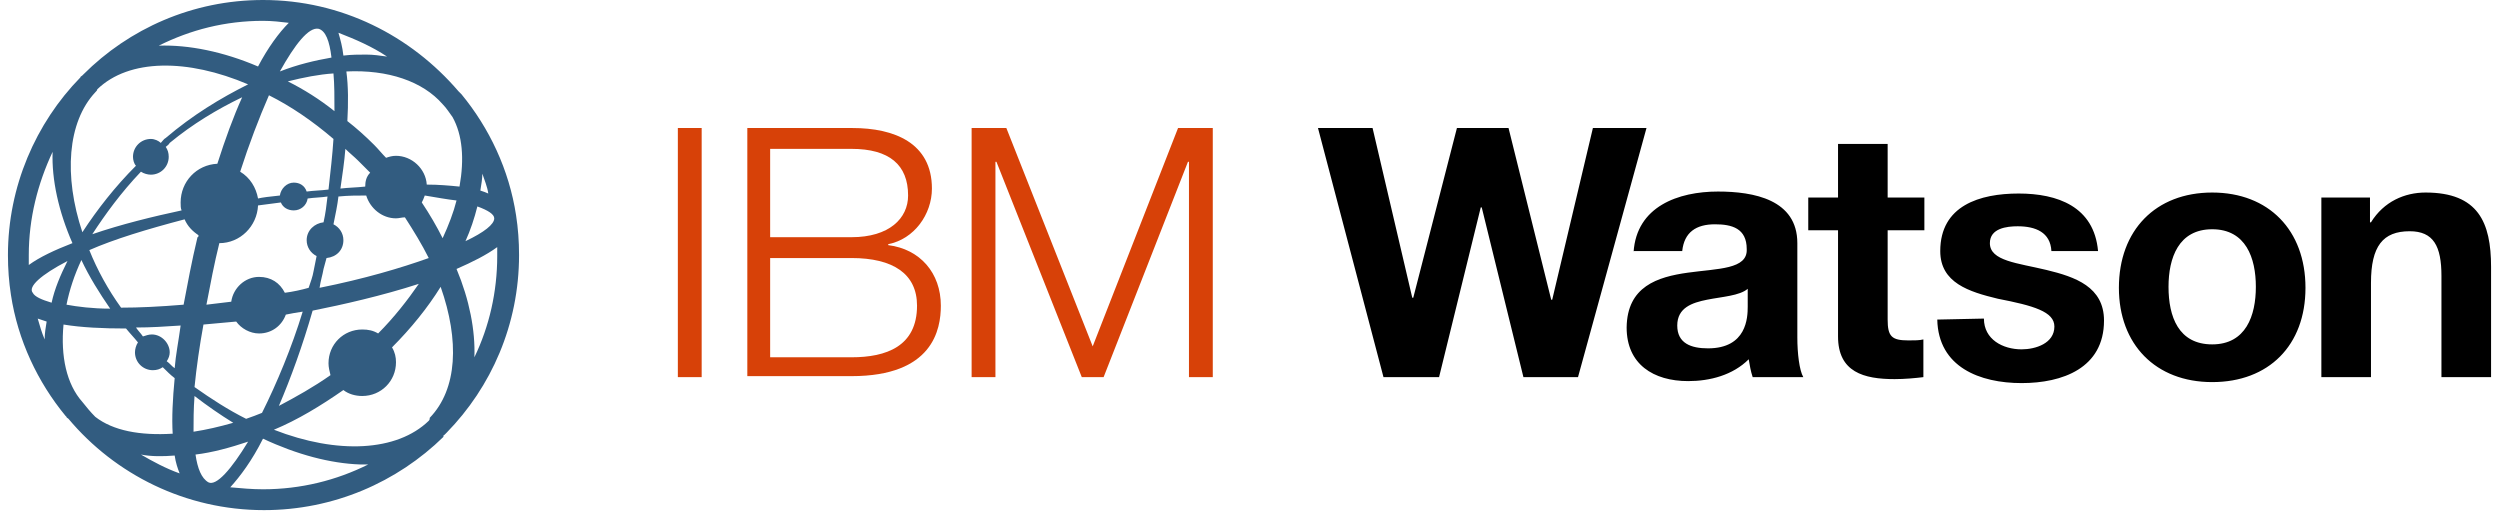
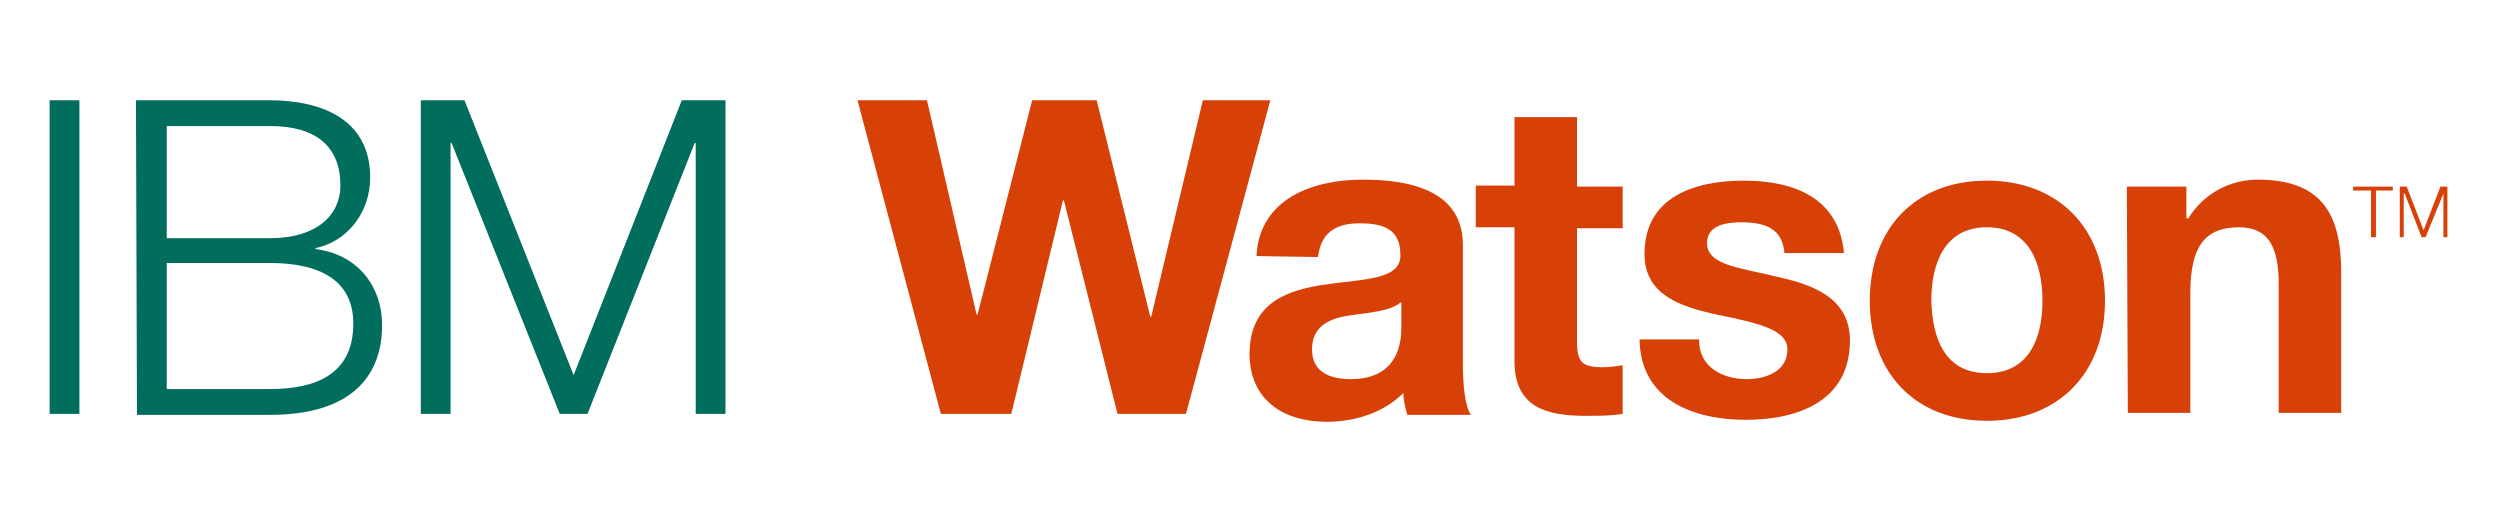
<svg xmlns="http://www.w3.org/2000/svg" width="251.9" height="51.4" viewBox="-385 359.6 251.9 51.4">
-   <path fill="#D74108" d="M-316.7 372.5h2.4v25.1h-2.4v-25.1zM-309.7 372.5h10.6c4.2 0 8 1.5 8 6.1 0 2.6-1.8 5.1-4.4 5.6v.1c3.2.4 5.3 2.8 5.3 6.1 0 2.4-.8 7.1-9 7.1h-10.5v-25zm2.3 11h8.2c3.8 0 5.7-1.9 5.7-4.2 0-3.1-1.9-4.7-5.7-4.7h-8.2v8.9zm0 12.1h8.2c3.5 0 6.6-1.1 6.6-5.2 0-3.2-2.4-4.8-6.6-4.8h-8.2v10zM-287.1 372.5h3.5l8.7 22 8.6-22h3.5v25.1h-2.4v-21.7h-.1l-8.5 21.7h-2.2l-8.6-21.7h-.1v21.7h-2.4v-25.1z" />
-   <path d="M-226 397.6h-5.5l-4.2-17.1h-.1l-4.2 17.1h-5.6l-6.6-25.1h5.5l4 17.1h.1l4.4-17.1h5.2l4.3 17.3h.1l4.1-17.3h5.4l-6.9 25.1zM-220.4 385c.3-4.6 4.5-6.1 8.5-6.1 3.6 0 8 .8 8 5.2v9.5c0 1.6.2 3.3.6 4h-5.1c-.2-.6-.3-1.2-.4-1.8-1.6 1.6-3.9 2.2-6.1 2.2-3.5 0-6.2-1.7-6.2-5.4.1-8.3 12.3-3.8 12.1-7.9 0-2.1-1.5-2.5-3.2-2.5-1.9 0-3.1.8-3.3 2.7h-4.9v.1zm11.5 3.7c-.8.7-2.6.8-4.1 1.1-1.5.3-3 .8-3 2.6s1.4 2.3 3.1 2.3c3.9 0 4-3.1 4-4.2v-1.8zM-194.8 379.5h3.7v3.3h-3.7v9c0 1.7.4 2.1 2.1 2.1.6 0 1.1 0 1.5-.1v3.8c-.8.1-1.9.2-2.9.2-3.1 0-5.7-.7-5.7-4.3v-10.7h-3v-3.3h3v-5.4h5v5.4zM-185.1 391.7c0 2.1 1.9 3.1 3.8 3.1 1.4 0 3.3-.6 3.3-2.3 0-1.5-2.1-2.1-5.7-2.8-2.9-.7-5.8-1.6-5.8-4.8 0-4.6 4-5.8 7.9-5.8s7.6 1.3 8 5.8h-4.7c-.1-1.9-1.6-2.5-3.4-2.5-1.1 0-2.8.2-2.8 1.7 0 1.8 2.8 2 5.7 2.7 2.9.7 5.8 1.7 5.8 5.1 0 4.8-4.2 6.3-8.3 6.3-4.2 0-8.4-1.6-8.5-6.4l4.7-.1zM-162.1 379c5.7 0 9.4 3.8 9.4 9.6s-3.7 9.5-9.4 9.5-9.4-3.8-9.4-9.5c0-5.8 3.7-9.6 9.4-9.6zm0 15.3c3.4 0 4.4-2.9 4.4-5.8s-1-5.8-4.4-5.8-4.4 2.9-4.4 5.8c0 3 1 5.8 4.4 5.8zM-150.9 379.5h4.7v2.5h.1c1.3-2.1 3.4-3 5.5-3 5.3 0 6.6 3 6.6 7.5v11.1h-5v-10.2c0-3-.8-4.5-3.2-4.5-2.7 0-3.9 1.5-3.9 5.2v9.5h-5v-18.1h.2z" />
-   <path fill="#325C80" d="M-340.2 403.4l.2-.2c4.5-4.6 7.3-10.9 7.3-17.9 0-1.4-.1-2.7-.3-4-.7-4.6-2.7-8.8-5.5-12.2l-.1-.1-.2-.2c-4.8-5.6-11.8-9.2-19.7-9.2-7.1 0-13.5 2.9-18.1 7.5l-.1.1c-.1.1-.2.1-.2.2-4.5 4.6-7.3 11-7.3 17.9 0 1.4.1 2.7.3 4 .7 4.6 2.7 8.8 5.5 12.2l.1.1c0 .1.1.1.2.2 4.7 5.6 11.8 9.2 19.7 9.2 7 0 13.4-2.8 18.1-7.4-.1-.1 0-.1.1-.2zm-1.6-1.4c-3.2 3.1-9.2 3.4-15.6.9 2.4-1 4.7-2.4 7-4 .5.4 1.2.6 1.9.6 1.9 0 3.4-1.5 3.4-3.4 0-.5-.1-1-.4-1.5 1.9-1.9 3.6-4 4.9-6.1 1.9 5.4 1.7 10.3-1.1 13.2 0 .1 0 .2-.1.3zm-33.6-33.1c.1-.1.2-.2.2-.3 3.2-3.1 9.1-3.1 15.2-.5-2.8 1.4-5.6 3.1-8.3 5.4-.2.1-.3.3-.5.5-.2-.2-.6-.4-1-.4-1 0-1.8.8-1.8 1.8 0 .3.1.7.3.9-2.1 2.1-3.9 4.4-5.4 6.7-1.9-5.7-1.5-11.1 1.3-14.1zm28.5 24.3c-.5-.3-1-.4-1.6-.4-1.9 0-3.4 1.5-3.4 3.4 0 .4.1.8.2 1.2-1.7 1.2-3.5 2.2-5.2 3.1 1.2-2.8 2.4-6.1 3.4-9.6 3-.6 7-1.5 10.7-2.7-1.1 1.6-2.5 3.4-4.1 5zm-18.5 6.3c1.3 1 2.6 1.9 3.9 2.7-1.4.4-2.7.7-4 .9 0-1 0-2.3.1-3.6zm-4.3-6.2c-.3 0-.6.1-.9.2-.2-.3-.5-.6-.7-.9 1.5 0 3-.1 4.5-.2-.2 1.5-.5 3-.6 4.3-.3-.2-.5-.5-.8-.7.2-.3.3-.6.3-.9 0-.9-.8-1.8-1.8-1.8zm-1.1-16.4c.3.2.7.3 1 .3 1 0 1.8-.8 1.8-1.8 0-.4-.1-.7-.3-1 .1-.1.3-.2.4-.4 2.3-1.9 4.8-3.4 7.3-4.6-.9 2-1.7 4.2-2.5 6.7-2.1.1-3.7 1.8-3.7 3.9 0 .3 0 .6.1.8-2.8.6-6.1 1.4-9 2.4 1.3-2 2.9-4.2 4.9-6.3zm19.5-6.1c-1.5-1.2-3.1-2.2-4.7-3 1.6-.4 3.1-.7 4.6-.8.1 1.1.1 2.4.1 3.8zm12.3 9c-.3 1.2-.8 2.5-1.4 3.8-.6-1.2-1.3-2.4-2.1-3.6.1-.2.2-.4.3-.7 1.2.2 2.3.4 3.2.5zm-17.3 9.3c-.5-1-1.4-1.6-2.6-1.6-1.4 0-2.6 1.1-2.8 2.5-.9.1-1.7.2-2.5.3.4-2.1.8-4.2 1.3-6.2 2.1 0 3.8-1.7 3.9-3.8.8-.1 1.5-.2 2.3-.3.2.5.7.8 1.3.8.7 0 1.3-.5 1.4-1.2.7-.1 1.4-.1 2-.2-.1.9-.2 1.7-.4 2.6-.9.1-1.7.8-1.7 1.8 0 .7.4 1.3 1 1.6l-.3 1.5c-.1.6-.3 1.1-.5 1.7-.7.2-1.6.4-2.4.5zm3.9-2.4c.1-.4.2-.7.3-1.1 1-.1 1.7-.8 1.7-1.8 0-.7-.4-1.3-1-1.6.2-1 .4-1.9.5-2.8 1-.1 1.9-.1 2.8-.1.4 1.3 1.6 2.3 3 2.3.3 0 .6-.1.9-.1.9 1.4 1.7 2.7 2.4 4.1-2.8 1-6.5 2.1-11 3 .1-.7.3-1.3.4-1.9zm4.2-8.3c-.9.1-1.7.1-2.5.2.2-1.4.4-2.7.5-4 .4.4.9.8 1.3 1.2l1.2 1.2c-.4.4-.5.9-.5 1.4zm-3.7.3c-.8.1-1.5.1-2.2.2-.2-.6-.7-.9-1.3-.9-.7 0-1.3.6-1.4 1.3-1 .1-1.8.2-2.2.3-.2-1.1-.8-2.1-1.8-2.7.9-2.8 1.9-5.4 2.9-7.7 2.2 1.1 4.4 2.6 6.5 4.4-.1 1.6-.3 3.3-.5 5.1zm-24.1 6.1c2.5-1.1 5.8-2.1 9.6-3.1.3.7.8 1.2 1.4 1.6 0 .1 0 .2-.1.2-.6 2.5-1 4.7-1.4 6.8-2.4.2-4.5.3-6.3.3-1.3-1.8-2.4-3.8-3.2-5.8zm2.1 5.9c-1.8 0-3.3-.2-4.4-.4.3-1.5.8-3 1.5-4.5.8 1.7 1.8 3.3 2.9 4.9zm9.4 1.6c1.2-.1 2.3-.2 3.3-.3.5.7 1.4 1.2 2.3 1.2 1.3 0 2.3-.8 2.7-1.9.5-.1 1-.2 1.7-.3-1.1 3.6-2.6 7.2-4.1 10.2-.5.2-1 .4-1.6.6-1.8-.9-3.5-2-5.2-3.2.2-2 .5-4.1.9-6.3zm27.6-11.9c1.1.4 1.7.8 1.7 1.2 0 .6-1 1.4-2.9 2.3.5-1.1.9-2.3 1.2-3.5zm.3-1.6c.1-.6.2-1.2.2-1.7.2.6.5 1.3.6 2-.2-.1-.5-.2-.8-.3zm-2.1-.4c-1-.1-2.1-.2-3.3-.2-.1-1.6-1.5-2.9-3.1-2.9-.4 0-.7.1-1 .2-.4-.4-.8-.9-1.2-1.3-.9-.9-1.8-1.7-2.7-2.4.1-1.8.1-3.5-.1-5 4.2-.2 7.7 1 9.7 3.3.4.4.7.9 1 1.3 1 1.8 1.2 4.2.7 7zm-9.4-13.3c-.7 0-1.5 0-2.3.1-.1-.9-.3-1.6-.5-2.3 1.8.7 3.4 1.4 4.9 2.4-.7-.1-1.4-.2-2.1-.2zm-4.8-2.6c.1 0 .1 0 0 0 .7.2 1.1 1.2 1.3 2.9-1.7.3-3.4.7-5.2 1.4 1.5-2.7 2.9-4.5 3.9-4.3zm-26.9 27.6c-1-.3-1.7-.6-1.9-1-.5-.6.8-1.8 3.5-3.2-.7 1.4-1.3 2.8-1.6 4.2zm-.5 1.9c-.1.6-.2 1.2-.2 1.8-.3-.7-.5-1.4-.7-2.1l.9.3zm1.7.3c1.8.3 4 .4 6.3.4.4.5.8.9 1.2 1.4-.2.3-.3.7-.3 1 0 1 .8 1.8 1.8 1.8.4 0 .7-.1 1-.3.4.4.8.8 1.2 1.1-.2 2.1-.3 4-.2 5.6-3.3.2-6-.3-7.8-1.7-.5-.5-.9-1-1.3-1.5-1.6-1.8-2.2-4.6-1.9-7.8zm11.2 13.2c.1.7.3 1.3.5 1.8-1.4-.5-2.7-1.2-3.9-1.9 1 .2 2.2.2 3.4.1zm3.4 2.7c-.7-.4-1.1-1.4-1.3-2.8 1.7-.2 3.5-.7 5.3-1.3-1.7 2.8-3.2 4.5-4 4.1zm26.8-12.6c.1-2.7-.5-5.8-1.8-8.9 1.6-.7 3-1.4 4.1-2.2v.9c0 3.6-.8 7.1-2.3 10.2zm-21.3-33.9c.9 0 1.8.1 2.6.2-1 1-2.1 2.5-3.1 4.4-3.5-1.5-7-2.2-10-2.1 3.2-1.6 6.7-2.5 10.5-2.5zm-21.2 13.2c-.1 2.8.6 6 2 9.2-1.8.7-3.3 1.4-4.4 2.2v-1c0-3.7.9-7.2 2.4-10.4zm21.2 34c-1.1 0-2.2-.1-3.3-.2 1-1.1 2.2-2.7 3.3-4.9 3.4 1.6 6.8 2.5 9.8 2.6h.8c-3.2 1.6-6.8 2.5-10.6 2.5z" />
+   <g fill="#D74108">
+     <path d="M-170.7 378.4h6v3.2h.2c1.6-2.6 4.3-3.9 7-3.9 6.7 0 8.4 3.8 8.4 9.4v14.1h-6.3v-13c0-3.8-1.1-5.7-4-5.7-3.4 0-4.9 1.9-4.9 6.6v12.1h-6.3l-.1-22.8M-147.9 378.4h4v.4h-1.7v4.7h-.5v-4.7h-1.8v-.4M-143.2 378.4h.7l1.7 4.4 1.7-4.4h.7v5.1h-.4v-4.4l-1.8 4.4h-.4l-1.7-4.4h-.1v4.4h-.4v-5.1" />
+   </g>
+   <path fill="#D74108" d="M-265.5 401.3h-6.9l-5.4-21.5h-.1l-5.2 21.5h-7.1l-8.4-31.6h7l5 21.6h.1l5.5-21.6h6.5l5.4 21.8h.1l5.2-21.8h6.8l-8.5 31.6M-258.4 385.4c.3-5.8 5.7-7.7 10.7-7.7 4.6 0 10.1 1 10.1 6.6v12c0 2 .2 4.2.8 5.1h-6.4c-.2-.7-.4-1.5-.4-2.2-2 2-4.9 2.9-7.7 2.9-4.4 0-7.8-2.2-7.8-6.9.1-10.4 15.5-4.8 15.2-10 0-2.6-1.9-3.1-4.1-3.1-2.5 0-3.9 1-4.2 3.4l-6.2-.1m14.5 4.7c-1.1.9-3.3 1-5.2 1.3-2 .3-3.7 1.1-3.7 3.4s1.8 3 3.9 3c4.9 0 5.1-3.9 5.1-5.2v-2.5h-.1zM-226.1 378.4h4.6v4.2h-4.6V394c0 2.1.5 2.6 2.6 2.6.7 0 1.4-.1 2-.2v4.9c-1.1.2-2.5.2-3.7.2-3.9 0-7.2-.8-7.2-5.5v-13.5h-3.9v-4.2h3.9v-6.9h6.3v7M-213.8 393.9c0 2.7 2.4 3.9 4.8 3.9 1.8 0 4.1-.7 4.1-3 0-1.9-2.6-2.6-7.1-3.5-3.7-.8-7.3-2-7.3-6.1 0-5.8 5.1-7.4 10-7.4 5 0 9.6 1.7 10.1 7.3h-6c-.2-2.5-2-3.1-4.3-3.1-1.4 0-3.5.2-3.5 2.1 0 2.3 3.6 2.5 7.1 3.4 3.7.8 7.3 2.2 7.3 6.4 0 6.1-5.2 8-10.5 8s-10.6-2-10.7-8.1h6M-184.8 377.8c7.2 0 11.9 4.8 11.9 12.1s-4.7 12.1-11.9 12.1-11.8-4.8-11.8-12.1 4.6-12.1 11.8-12.1m0 19.4c4.3 0 5.6-3.6 5.6-7.3 0-3.7-1.3-7.4-5.6-7.4s-5.6 3.7-5.6 7.4c.1 3.7 1.3 7.3 5.6 7.3z" />
+   <path fill="#006D5D" d="M-380 369.7h3v31.6h-3zM-371.3 369.7h13.4c5.3 0 10.2 1.9 10.2 7.8 0 3.4-2.2 6.4-5.5 7.1v.1c4.1.5 6.7 3.6 6.7 7.7 0 3-1.1 9-11.3 9h-13.4l-.1-31.7m3.1 13.9h10.4c4.8 0 7.1-2.4 7.1-5.3 0-3.9-2.4-6-7.1-6h-10.4v11.3zm0 15.2h10.4c4.5 0 8.4-1.4 8.4-6.6 0-4.1-3-6.1-8.4-6.1h-10.4v12.7zM-342.6 369.7h4.4l11 27.7 10.9-27.7h4.4v31.6h-3V374h-.1l-10.8 27.3h-2.8l-10.9-27.3h-.1v27.3h-3v-31.6" />
</svg>
